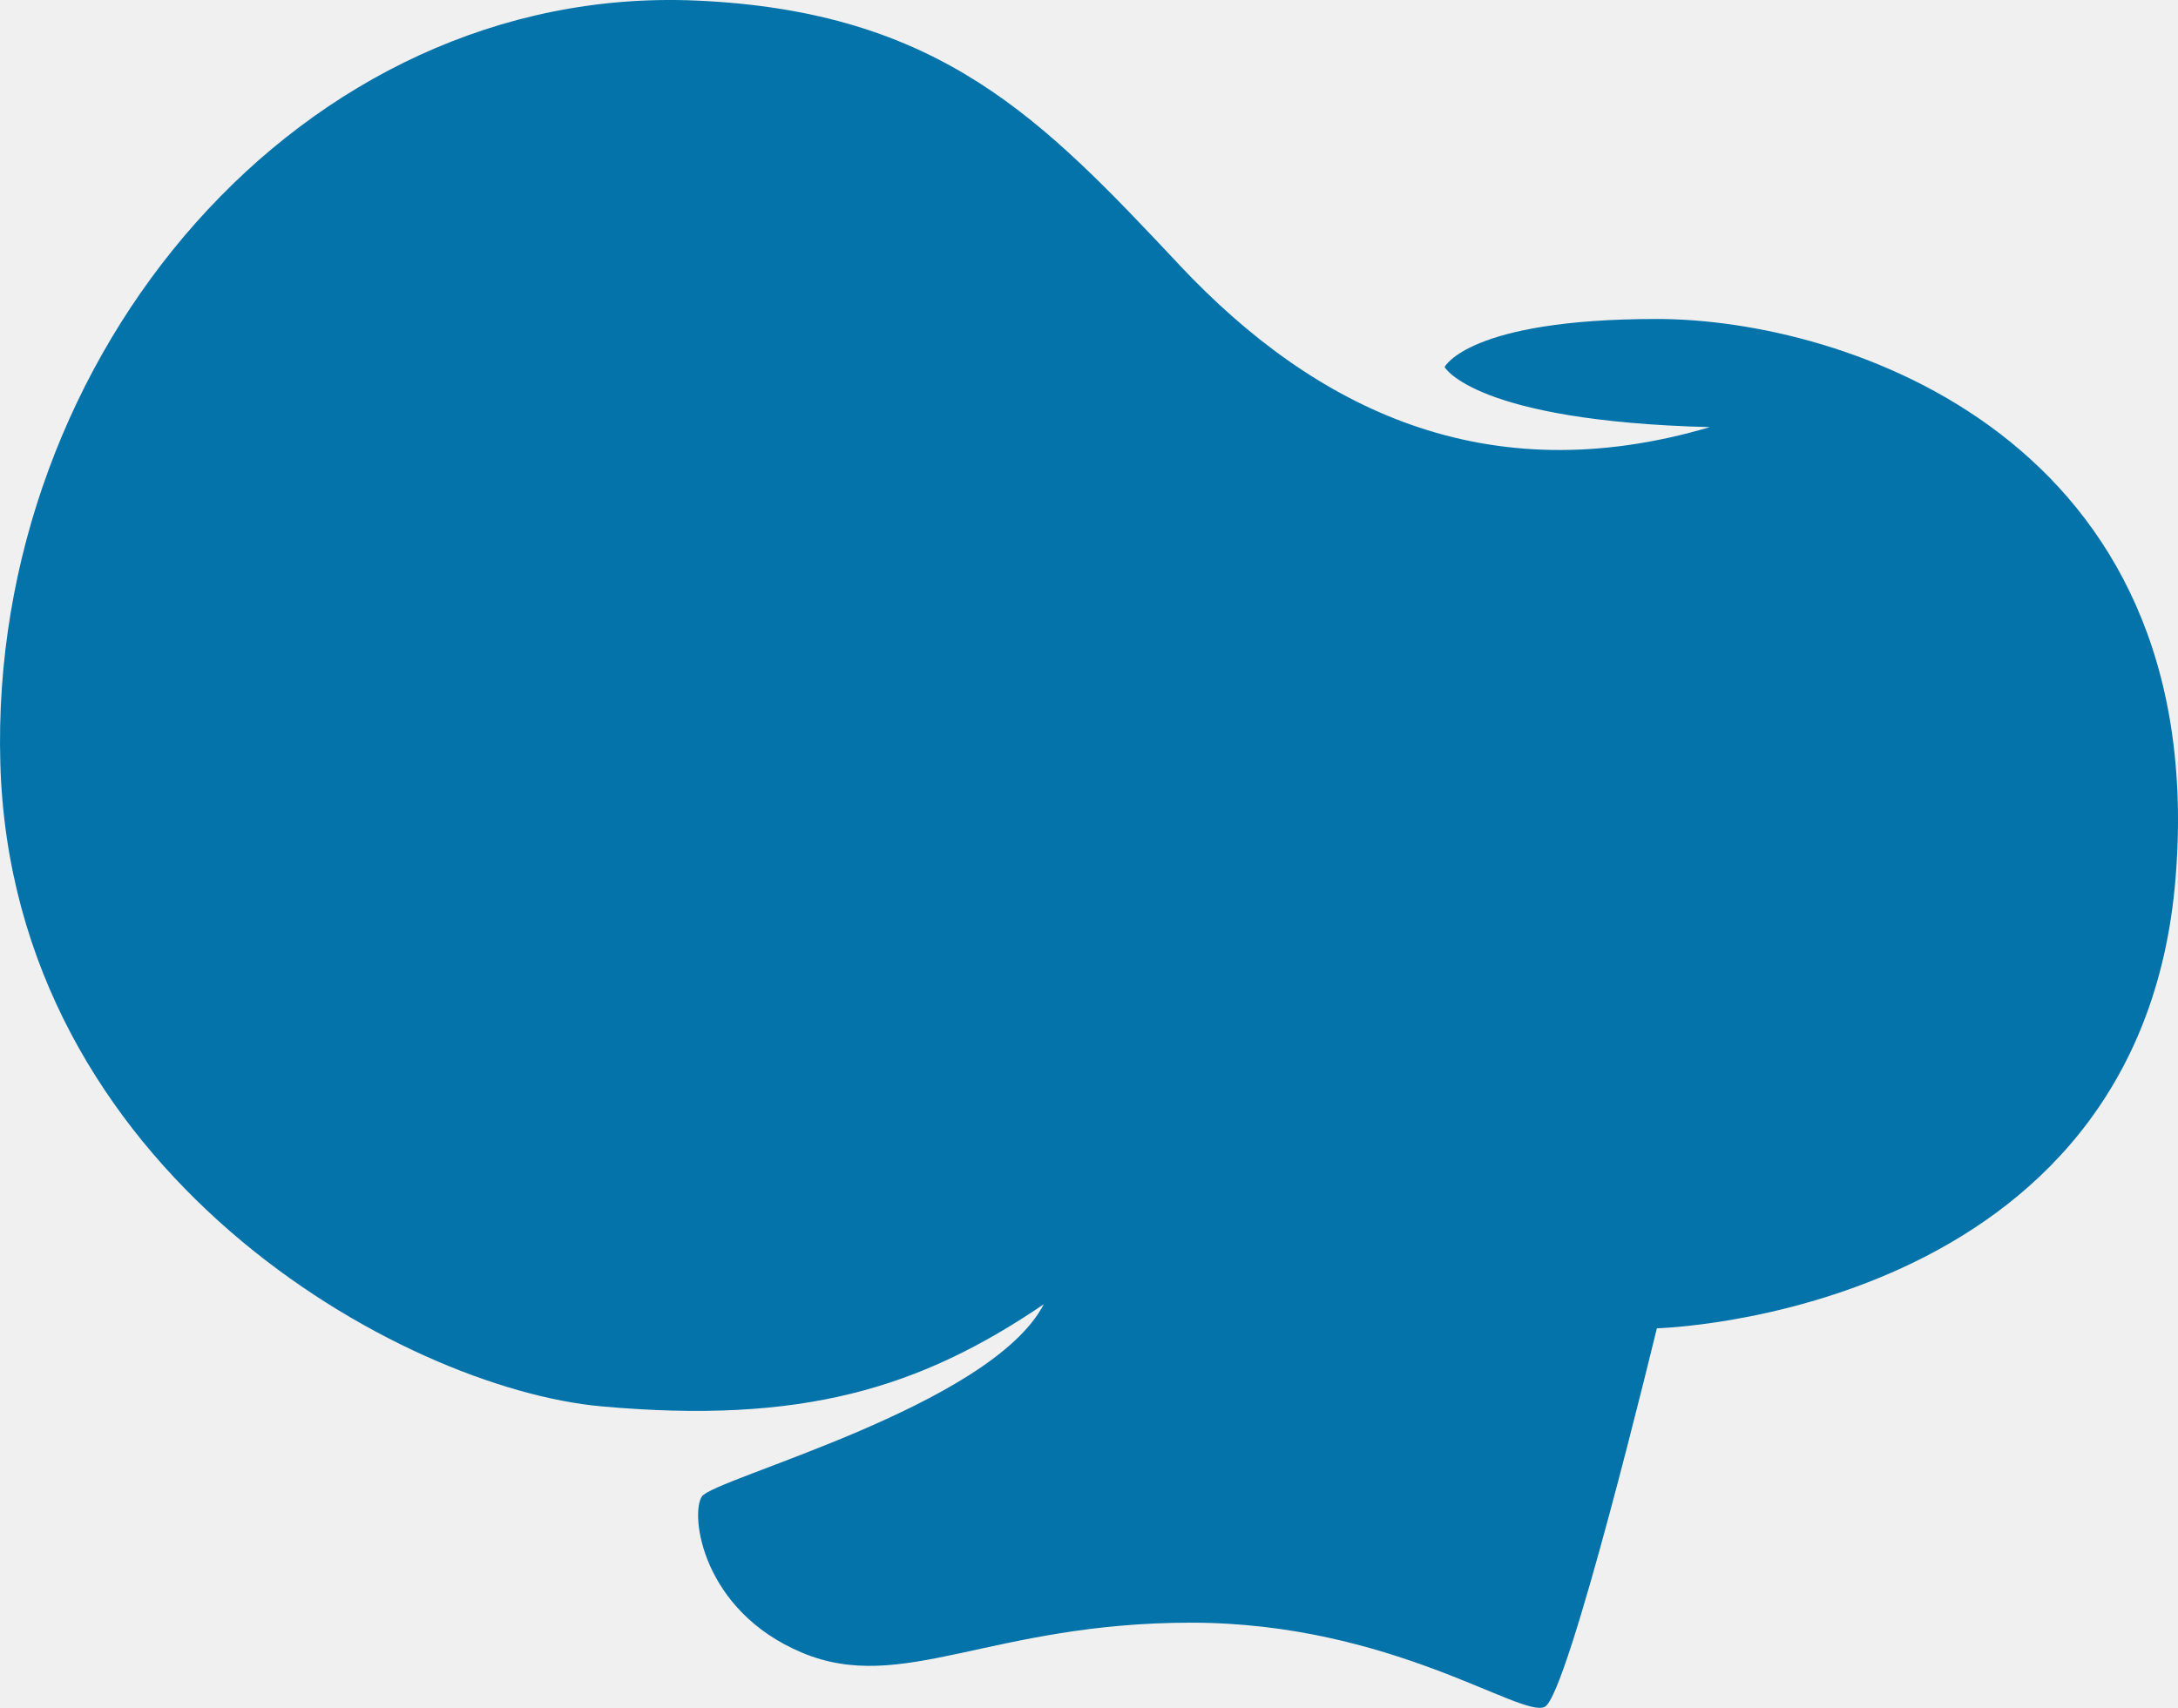
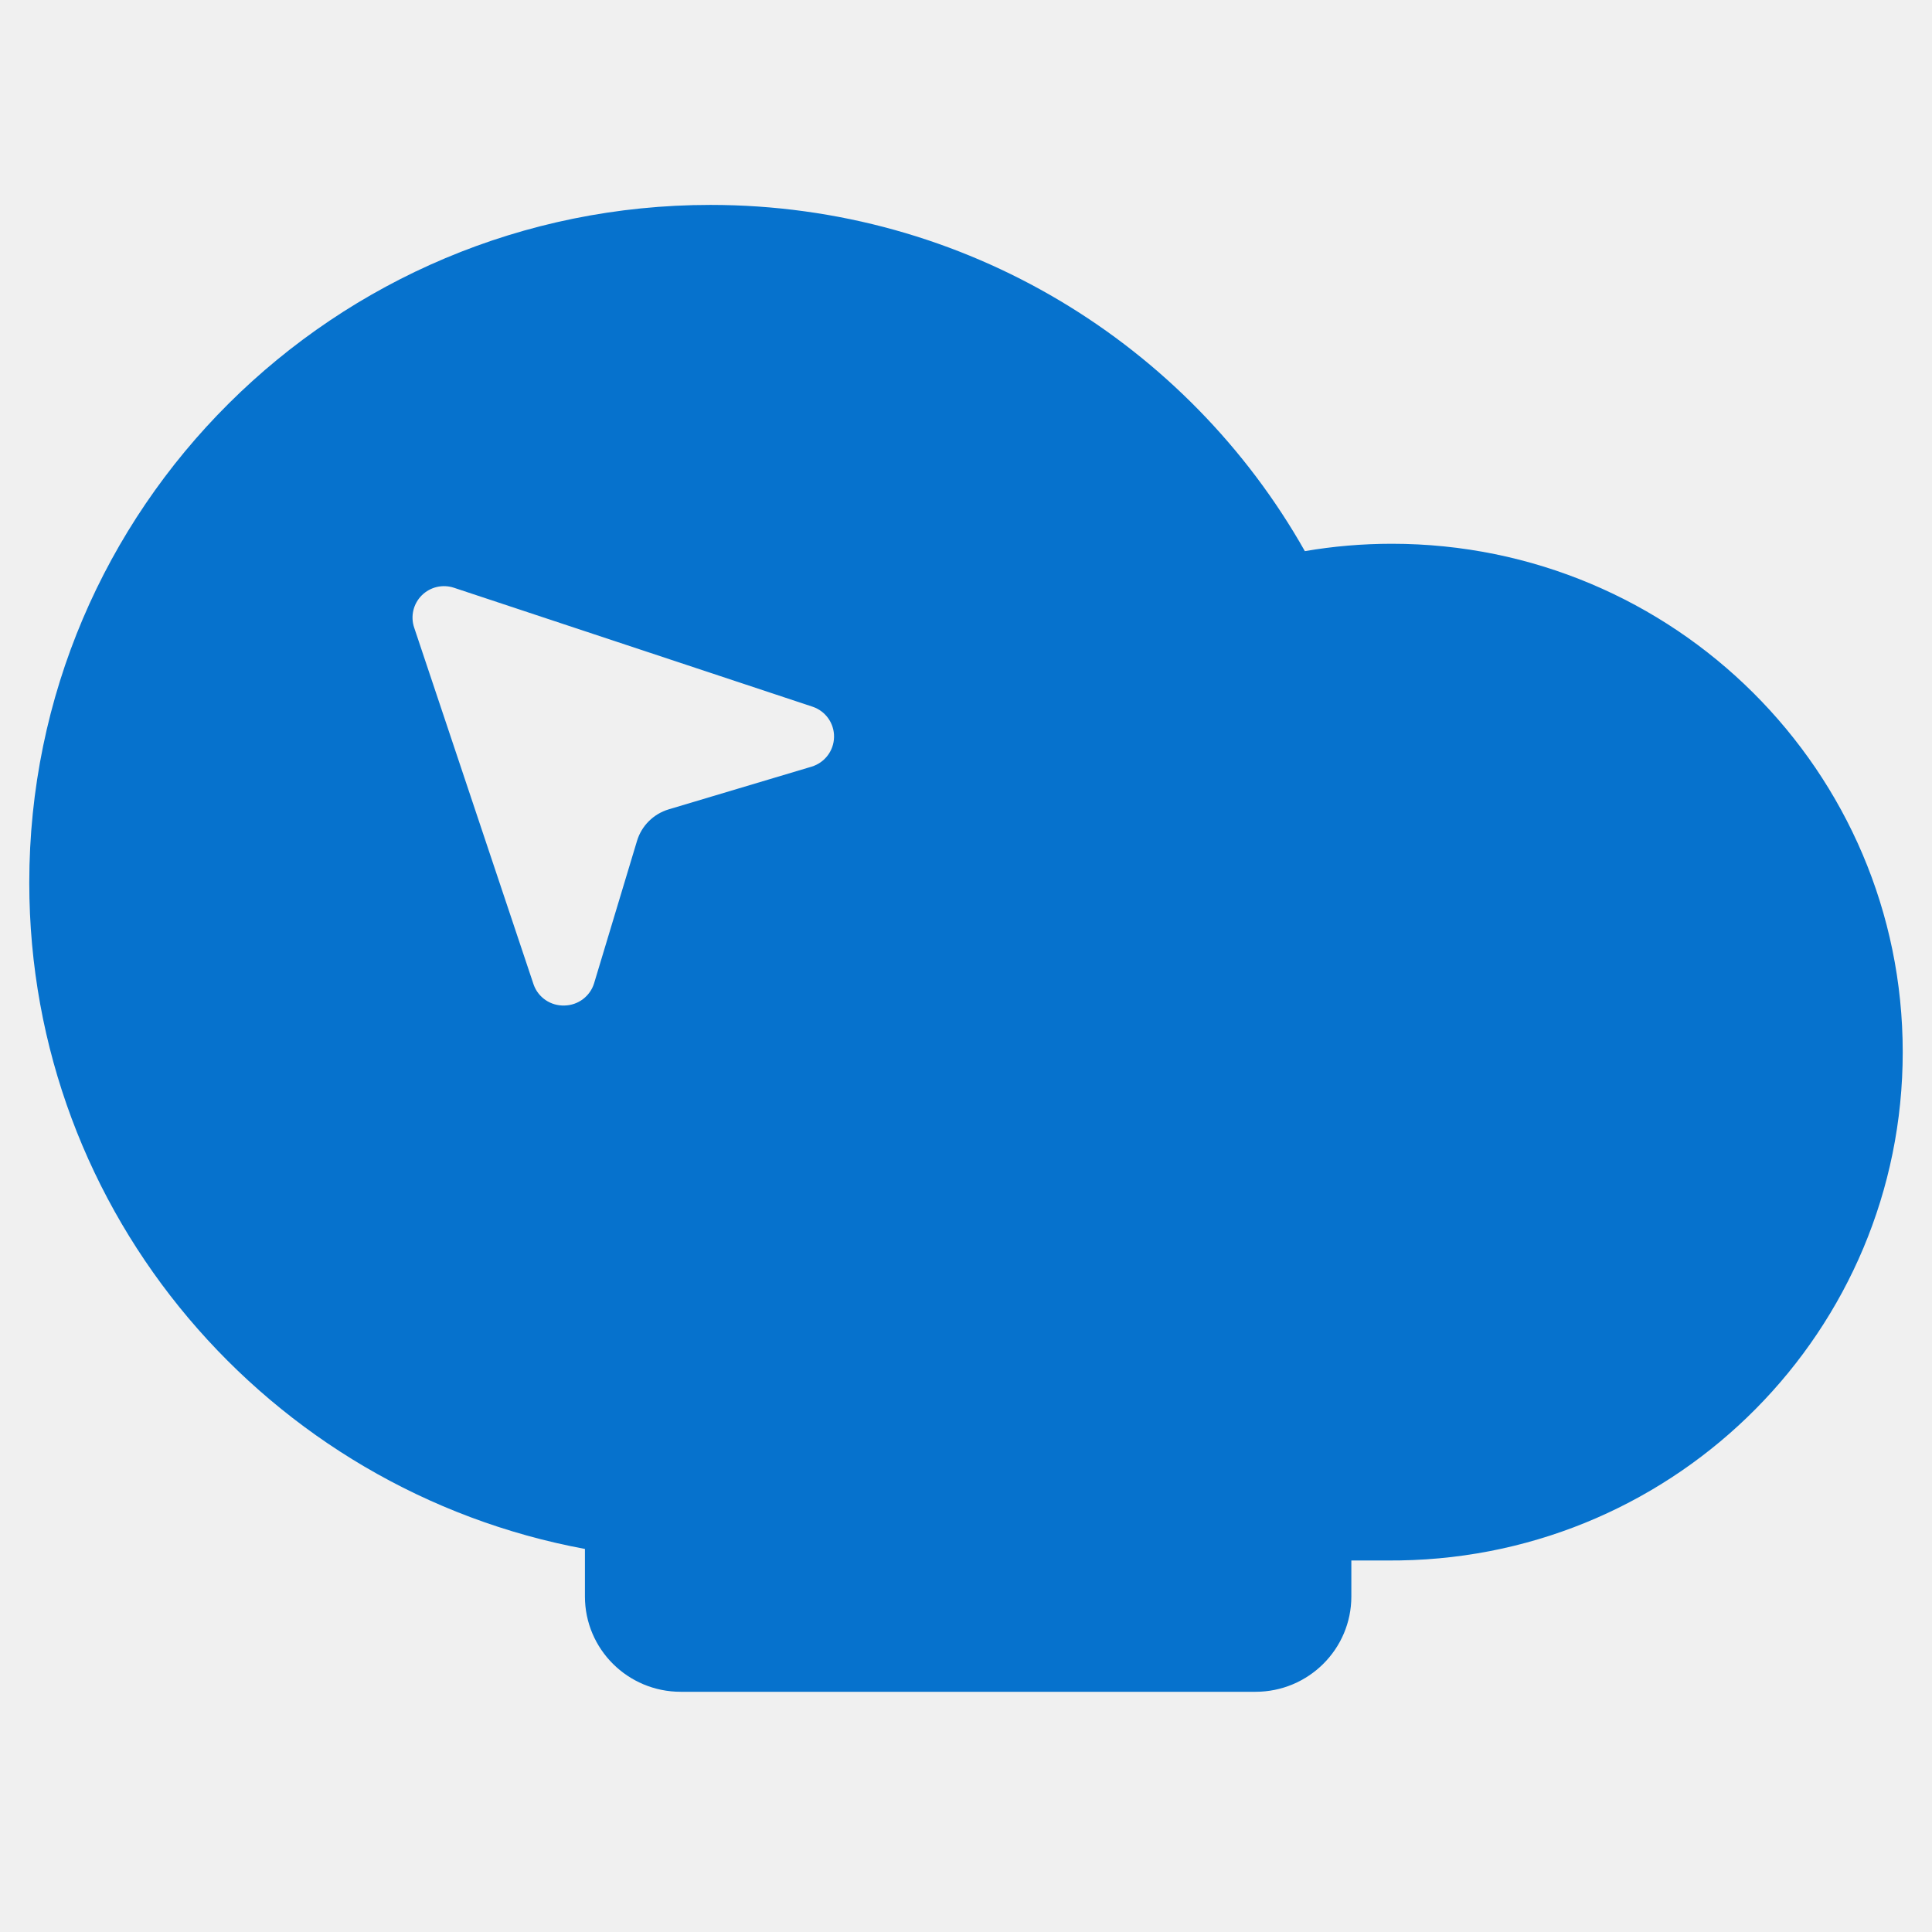
- <svg xmlns="http://www.w3.org/2000/svg" width="51" height="40" viewBox="0 0 51 40" fill="none">
-   <path d="M16.434 35.051C16.158 35.473 16.434 37.724 18.781 38.709C21.128 39.694 23.198 38.006 27.891 38.006C32.585 38.006 35.622 40.257 36.174 39.976C36.726 39.694 38.797 31.111 38.797 31.111C38.797 31.111 50.116 30.829 50.944 20.557C51.772 10.285 43.214 7.471 38.797 7.471C34.379 7.471 33.827 8.597 33.827 8.597C33.827 8.597 34.517 9.863 40.039 10.004C34.793 11.552 30.79 9.582 27.615 6.205L27.592 6.179C24.428 2.815 22.027 0.261 16.296 0.013C7.077 -0.385 -0.269 8.315 0.008 17.884C0.284 27.452 9.394 32.518 14.088 32.94C18.781 33.362 21.542 32.518 24.441 30.548C23.198 32.94 16.71 34.629 16.434 35.051Z" fill="#0373AA" />
+ <svg xmlns="http://www.w3.org/2000/svg" width="40" height="40" viewBox="0 0 33 32" fill="none">
+   <g clip-path="url(#clip0_27666_1579)">
+     <path fill-rule="evenodd" clip-rule="evenodd" d="M22.288 8.914C20.294 5.385 16.495 3 12.136 3C5.71 3 0.5 8.183 0.5 14.577C0.5 20.241 4.589 24.956 9.991 25.957L9.991 26.769C9.991 27.668 10.723 28.397 11.627 28.397H21.445C22.349 28.397 23.082 27.668 23.082 26.769V26.154L23.773 26.154L23.917 26.153C28.67 26.076 32.5 22.218 32.5 17.471C32.5 12.676 28.593 8.788 23.773 8.788C23.267 8.788 22.77 8.831 22.288 8.914ZM13.863 12.595C14.087 12.527 14.242 12.323 14.246 12.09C14.251 11.857 14.103 11.647 13.882 11.572L7.756 9.54C7.562 9.475 7.349 9.525 7.204 9.669C7.06 9.813 7.009 10.026 7.074 10.219L9.115 16.318C9.193 16.538 9.406 16.683 9.641 16.675C9.875 16.671 10.08 16.517 10.148 16.294L10.881 13.862C10.959 13.604 11.162 13.403 11.42 13.325L13.863 12.595Z" fill="#0672CD" />
+   </g>
+   <defs>
+     <clipPath id="clip0_27666_1579">
+       <rect width="40" height="40" fill="white" transform="translate(0.5)" />
+     </clipPath>
+   </defs>
</svg>
